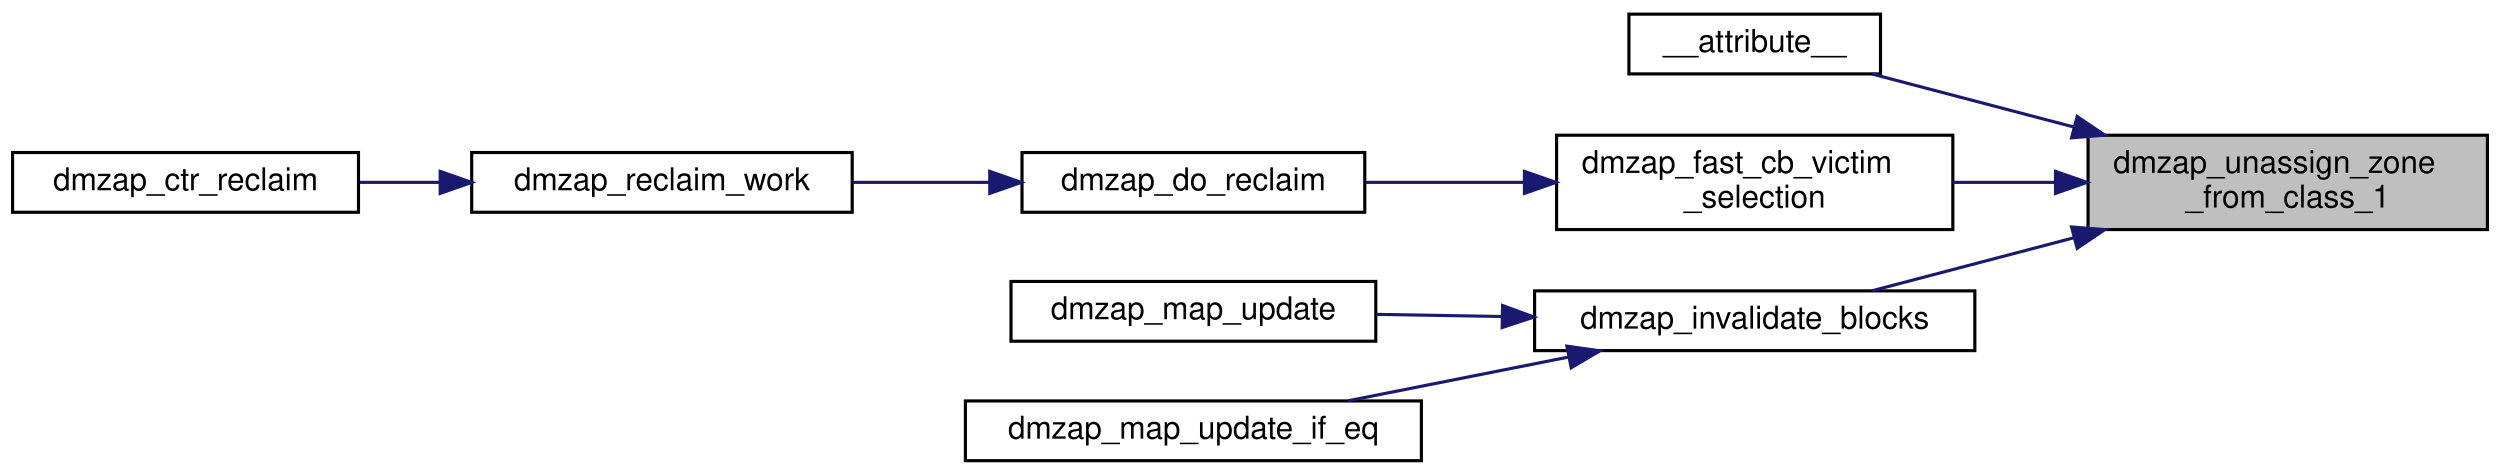
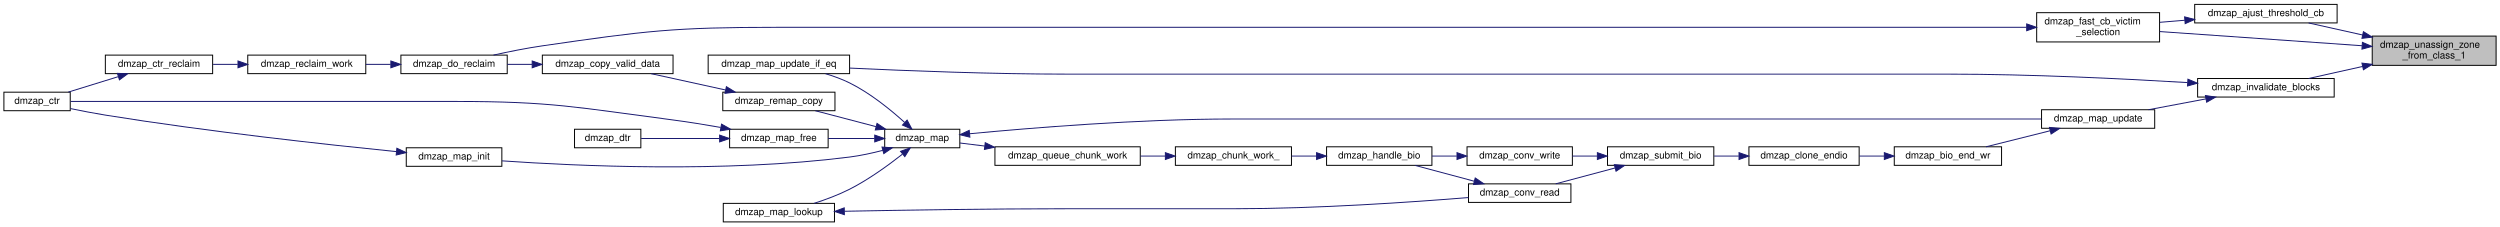
- <svg xmlns="http://www.w3.org/2000/svg" xmlns:xlink="http://www.w3.org/1999/xlink" width="795pt" height="151pt" viewBox="0.00 0.00 795.00 151.00">
-   <g id="graph0" class="graph" transform="scale(1 1) rotate(0) translate(4 147)">
+ <svg xmlns="http://www.w3.org/2000/svg" xmlns:xlink="http://www.w3.org/1999/xlink" width="2563pt" height="232pt" viewBox="0.00 0.00 2563.00 232.00">
+   <g id="graph0" class="graph" transform="scale(1 1) rotate(0) translate(4 228)">
    <g id="node1" class="node">
      <g id="a_node1">
        <a xlink:title=" ">
-           <polygon fill="#bfbfbf" stroke="black" points="660,-74 660,-104 787,-104 787,-74 660,-74" />
-           <text text-anchor="start" x="668" y="-92" font-family="Helvetica,sans-Serif" font-size="10.00">dmzap_unassign_zone</text>
-           <text text-anchor="middle" x="723.5" y="-81" font-family="Helvetica,sans-Serif" font-size="10.00">_from_class_1</text>
+           <polygon fill="#bfbfbf" stroke="black" points="2428,-161 2428,-191 2555,-191 2555,-161 2428,-161" />
+           <text text-anchor="start" x="2436" y="-179" font-family="Helvetica,sans-Serif" font-size="10.00">dmzap_unassign_zone</text>
+           <text text-anchor="middle" x="2491.5" y="-168" font-family="Helvetica,sans-Serif" font-size="10.00">_from_class_1</text>
        </a>
      </g>
    </g>
    <g id="node2" class="node">
      <g id="a_node2">
-         <a xlink:href="dm-zap-reclaim_8c.html#af5d5ec66bcc5e7da13b40b4263538841" target="_top" xlink:title=" ">
-           <polygon fill="none" stroke="black" points="514,-123.5 514,-142.5 594,-142.5 594,-123.5 514,-123.5" />
-           <text text-anchor="middle" x="554" y="-130.5" font-family="Helvetica,sans-Serif" font-size="10.00">__attribute__</text>
+         <a xlink:href="dm-zap-reclaim_8c.html#ab7222d46e017866c44185898dd95506b" target="_top" xlink:title=" ">
+           <polygon fill="none" stroke="black" points="2246,-204.5 2246,-223.5 2392,-223.5 2392,-204.5 2246,-204.5" />
+           <text text-anchor="middle" x="2319" y="-211.5" font-family="Helvetica,sans-Serif" font-size="10.00">dmzap_ajust_threshold_cb</text>
        </a>
      </g>
    </g>
    <g id="edge1" class="edge">
-       <path fill="none" stroke="midnightblue" d="M655.39,-106.63C633.47,-112.39 609.96,-118.56 591.21,-123.49" />
-       <polygon fill="midnightblue" stroke="midnightblue" points="656.54,-109.95 665.32,-104.02 654.76,-103.17 656.54,-109.95" />
+       <path fill="none" stroke="midnightblue" d="M2418.21,-192.11C2399.34,-196.32 2379.6,-200.72 2362.81,-204.46" />
+       <polygon fill="midnightblue" stroke="midnightblue" points="2418.98,-195.53 2427.98,-189.93 2417.46,-188.69 2418.98,-195.53" />
    </g>
    <g id="node3" class="node">
      <g id="a_node3">
        <a xlink:href="dm-zap-reclaim_8c.html#ad3183f7d98458ab6e003454cdec4bed8" target="_top" xlink:title=" ">
-           <polygon fill="none" stroke="black" points="491,-74 491,-104 617,-104 617,-74 491,-74" />
-           <text text-anchor="start" x="499" y="-92" font-family="Helvetica,sans-Serif" font-size="10.00">dmzap_fast_cb_victim</text>
-           <text text-anchor="middle" x="554" y="-81" font-family="Helvetica,sans-Serif" font-size="10.00">_selection</text>
-         </a>
-       </g>
+           <polygon fill="none" stroke="black" points="2084,-185 2084,-215 2210,-215 2210,-185 2084,-185" />
+           <text text-anchor="start" x="2092" y="-203" font-family="Helvetica,sans-Serif" font-size="10.00">dmzap_fast_cb_victim</text>
+           <text text-anchor="middle" x="2147" y="-192" font-family="Helvetica,sans-Serif" font-size="10.00">_selection</text>
+         </a>
+       </g>
+     </g>
+     <g id="edge7" class="edge">
+       <path fill="none" stroke="midnightblue" d="M2417.63,-181.11C2355.96,-185.43 2268.54,-191.55 2210.13,-195.65" />
+       <polygon fill="midnightblue" stroke="midnightblue" points="2417.95,-184.59 2427.68,-180.4 2417.46,-177.61 2417.95,-184.59" />
+     </g>
+     <g id="node8" class="node">
+       <g id="a_node8">
+         <a xlink:href="dm-zap-reclaim_8c.html#a3cf8ab902c6292cdb2dfe84d10ffd11d" target="_top" xlink:title=" ">
+           <polygon fill="none" stroke="black" points="2249,-128.5 2249,-147.5 2389,-147.5 2389,-128.5 2249,-128.5" />
+           <text text-anchor="middle" x="2319" y="-135.5" font-family="Helvetica,sans-Serif" font-size="10.00">dmzap_invalidate_blocks</text>
+         </a>
+       </g>
+     </g>
+     <g id="edge8" class="edge">
+       <path fill="none" stroke="midnightblue" d="M2418.21,-159.89C2399.34,-155.68 2379.6,-151.28 2362.81,-147.54" />
+       <polygon fill="midnightblue" stroke="midnightblue" points="2417.46,-163.31 2427.98,-162.07 2418.98,-156.47 2417.46,-163.31" />
    </g>
    <g id="edge2" class="edge">
-       <path fill="none" stroke="midnightblue" d="M649.41,-89C638.63,-89 627.62,-89 617.09,-89" />
-       <polygon fill="midnightblue" stroke="midnightblue" points="649.65,-92.5 659.65,-89 649.65,-85.5 649.65,-92.5" />
-     </g>
-     <g id="node7" class="node">
-       <g id="a_node7">
-         <a xlink:href="dm-zap-reclaim_8c.html#a3cf8ab902c6292cdb2dfe84d10ffd11d" target="_top" xlink:title=" ">
-           <polygon fill="none" stroke="black" points="484,-35.5 484,-54.5 624,-54.5 624,-35.5 484,-35.5" />
-           <text text-anchor="middle" x="554" y="-42.5" font-family="Helvetica,sans-Serif" font-size="10.00">dmzap_invalidate_blocks</text>
-         </a>
-       </g>
-     </g>
-     <g id="edge6" class="edge">
-       <path fill="none" stroke="midnightblue" d="M655.39,-71.37C633.47,-65.61 609.96,-59.44 591.21,-54.51" />
-       <polygon fill="midnightblue" stroke="midnightblue" points="654.76,-74.83 665.32,-73.98 656.54,-68.05 654.76,-74.83" />
+       <path fill="none" stroke="midnightblue" d="M2235.84,-207.23C2227.24,-206.53 2218.59,-205.81 2210.26,-205.13" />
+       <polygon fill="midnightblue" stroke="midnightblue" points="2235.65,-210.73 2245.9,-208.06 2236.23,-203.75 2235.65,-210.73" />
    </g>
    <g id="node4" class="node">
      <g id="a_node4">
        <a xlink:href="dm-zap-reclaim_8c.html#a3c52e6b4c5da86cbea57d48ee5c1d76d" target="_top" xlink:title=" ">
-           <polygon fill="none" stroke="black" points="321,-79.5 321,-98.5 430,-98.5 430,-79.5 321,-79.5" />
-           <text text-anchor="middle" x="375.5" y="-86.5" font-family="Helvetica,sans-Serif" font-size="10.00">dmzap_do_reclaim</text>
+           <polygon fill="none" stroke="black" points="407,-152.5 407,-171.5 516,-171.5 516,-152.5 407,-152.5" />
+           <text text-anchor="middle" x="461.5" y="-159.5" font-family="Helvetica,sans-Serif" font-size="10.00">dmzap_do_reclaim</text>
        </a>
      </g>
    </g>
    <g id="edge3" class="edge">
-       <path fill="none" stroke="midnightblue" d="M480.44,-89C463.65,-89 446.08,-89 430.26,-89" />
-       <polygon fill="midnightblue" stroke="midnightblue" points="480.77,-92.5 490.77,-89 480.77,-85.5 480.77,-92.5" />
+       <path fill="none" stroke="midnightblue" d="M2073.53,-200C2012.87,-200 1924.04,-200 1846.5,-200 1846.5,-200 1846.5,-200 793.5,-200 685.83,-200 658.55,-196.43 552,-181 535.49,-178.61 517.47,-174.98 501.95,-171.54" />
+       <polygon fill="midnightblue" stroke="midnightblue" points="2073.76,-203.5 2083.76,-200 2073.76,-196.5 2073.76,-203.5" />
    </g>
    <g id="node5" class="node">
      <g id="a_node5">
        <a xlink:href="dm-zap-reclaim_8c.html#ac87f38c9e7971549f44e8aba65ddafcc" target="_top" xlink:title=" ">
-           <polygon fill="none" stroke="black" points="146,-79.5 146,-98.5 267,-98.5 267,-79.5 146,-79.5" />
-           <text text-anchor="middle" x="206.5" y="-86.5" font-family="Helvetica,sans-Serif" font-size="10.00">dmzap_reclaim_work</text>
+           <polygon fill="none" stroke="black" points="250,-152.5 250,-171.5 371,-171.5 371,-152.5 250,-152.5" />
+           <text text-anchor="middle" x="310.5" y="-159.5" font-family="Helvetica,sans-Serif" font-size="10.00">dmzap_reclaim_work</text>
        </a>
      </g>
    </g>
    <g id="edge4" class="edge">
-       <path fill="none" stroke="midnightblue" d="M310.55,-89C296.32,-89 281.29,-89 267.24,-89" />
-       <polygon fill="midnightblue" stroke="midnightblue" points="310.74,-92.5 320.74,-89 310.74,-85.5 310.74,-92.5" />
+       <path fill="none" stroke="midnightblue" d="M396.51,-162C388.05,-162 379.4,-162 371.02,-162" />
+       <polygon fill="midnightblue" stroke="midnightblue" points="396.71,-165.5 406.71,-162 396.71,-158.5 396.71,-165.5" />
    </g>
    <g id="node6" class="node">
      <g id="a_node6">
        <a xlink:href="dm-zap-reclaim_8c.html#afac8044514d6358994c4d9eb2349ef54" target="_top" xlink:title=" ">
-           <polygon fill="none" stroke="black" points="0,-79.5 0,-98.5 110,-98.5 110,-79.5 0,-79.5" />
-           <text text-anchor="middle" x="55" y="-86.5" font-family="Helvetica,sans-Serif" font-size="10.00">dmzap_ctr_reclaim</text>
+           <polygon fill="none" stroke="black" points="104,-152.5 104,-171.5 214,-171.5 214,-152.5 104,-152.5" />
+           <text text-anchor="middle" x="159" y="-159.5" font-family="Helvetica,sans-Serif" font-size="10.00">dmzap_ctr_reclaim</text>
        </a>
      </g>
    </g>
    <g id="edge5" class="edge">
-       <path fill="none" stroke="midnightblue" d="M135.71,-89C127.24,-89 118.67,-89 110.46,-89" />
-       <polygon fill="midnightblue" stroke="midnightblue" points="135.98,-92.5 145.98,-89 135.98,-85.5 135.98,-92.5" />
-     </g>
-     <g id="node8" class="node">
-       <g id="a_node8">
-         <a xlink:href="dm-zap-map_8c.html#af559eb37c90d70f6ec1b3a821f3c05ea" target="_top" xlink:title=" ">
-           <polygon fill="none" stroke="black" points="317.5,-38.5 317.5,-57.5 433.5,-57.5 433.5,-38.5 317.5,-38.5" />
-           <text text-anchor="middle" x="375.5" y="-45.5" font-family="Helvetica,sans-Serif" font-size="10.00">dmzap_map_update</text>
-         </a>
-       </g>
-     </g>
-     <g id="edge7" class="edge">
-       <path fill="none" stroke="midnightblue" d="M473.53,-46.35C460.07,-46.58 446.34,-46.81 433.6,-47.03" />
-       <polygon fill="midnightblue" stroke="midnightblue" points="473.81,-49.85 483.75,-46.18 473.69,-42.85 473.81,-49.85" />
+       <path fill="none" stroke="midnightblue" d="M239.71,-162C231.24,-162 222.67,-162 214.46,-162" />
+       <polygon fill="midnightblue" stroke="midnightblue" points="239.98,-165.5 249.98,-162 239.98,-158.5 239.98,-165.5" />
+     </g>
+     <g id="node7" class="node">
+       <g id="a_node7">
+         <a xlink:href="dm-zap-target_8c.html#a533fd7adf57bc9829cbca54a8b3764ad" target="_top" xlink:title=" ">
+           <polygon fill="none" stroke="black" points="0,-114.5 0,-133.5 68,-133.5 68,-114.5 0,-114.5" />
+           <text text-anchor="middle" x="34" y="-121.5" font-family="Helvetica,sans-Serif" font-size="10.00">dmzap_ctr</text>
+         </a>
+       </g>
+     </g>
+     <g id="edge6" class="edge">
+       <path fill="none" stroke="midnightblue" d="M116.96,-149.32C100.34,-144.19 81.47,-138.36 66.03,-133.59" />
+       <polygon fill="midnightblue" stroke="midnightblue" points="116.37,-152.8 126.96,-152.41 118.44,-146.12 116.37,-152.8" />
    </g>
    <g id="node9" class="node">
      <g id="a_node9">
+         <a xlink:href="dm-zap-map_8c.html#af559eb37c90d70f6ec1b3a821f3c05ea" target="_top" xlink:title=" ">
+           <polygon fill="none" stroke="black" points="2089,-96.5 2089,-115.5 2205,-115.5 2205,-96.5 2089,-96.5" />
+           <text text-anchor="middle" x="2147" y="-103.5" font-family="Helvetica,sans-Serif" font-size="10.00">dmzap_map_update</text>
+         </a>
+       </g>
+     </g>
+     <g id="edge9" class="edge">
+       <path fill="none" stroke="midnightblue" d="M2257.56,-126.62C2238.28,-122.99 2217.16,-119.02 2198.64,-115.53" />
+       <polygon fill="midnightblue" stroke="midnightblue" points="2256.98,-130.08 2267.45,-128.49 2258.27,-123.2 2256.98,-130.08" />
+     </g>
+     <g id="node22" class="node">
+       <g id="a_node22">
        <a xlink:href="dm-zap-map_8c.html#ad7d74cba1614a30428862ed7daf711cf" target="_top" xlink:title=" ">
-           <polygon fill="none" stroke="black" points="303,-0.5 303,-19.5 448,-19.5 448,-0.5 303,-0.5" />
-           <text text-anchor="middle" x="375.5" y="-7.5" font-family="Helvetica,sans-Serif" font-size="10.00">dmzap_map_update_if_eq</text>
-         </a>
-       </g>
-     </g>
-     <g id="edge8" class="edge">
-       <path fill="none" stroke="midnightblue" d="M494.89,-33.48C472.14,-28.97 446.36,-23.85 424.67,-19.55" />
-       <polygon fill="midnightblue" stroke="midnightblue" points="494.28,-36.92 504.77,-35.44 495.64,-30.06 494.28,-36.92" />
+           <polygon fill="none" stroke="black" points="722,-152.5 722,-171.5 867,-171.5 867,-152.5 722,-152.5" />
+           <text text-anchor="middle" x="794.5" y="-159.5" font-family="Helvetica,sans-Serif" font-size="10.00">dmzap_map_update_if_eq</text>
+         </a>
+       </g>
+     </g>
+     <g id="edge32" class="edge">
+       <path fill="none" stroke="midnightblue" d="M2238.57,-143.35C2173,-147.3 2077.51,-152 1994,-152 1994,-152 1994,-152 1089.5,-152 1013.53,-152 926.59,-155.38 867.07,-158.21" />
+       <polygon fill="midnightblue" stroke="midnightblue" points="2239.06,-146.82 2248.83,-142.72 2238.63,-139.84 2239.06,-146.82" />
+     </g>
+     <g id="node10" class="node">
+       <g id="a_node10">
+         <a xlink:href="dm-zap-conv-io_8c.html#a9835a3452c20220ed5562388c890a2e5" target="_top" xlink:title=" ">
+           <polygon fill="none" stroke="black" points="1938,-58.5 1938,-77.5 2048,-77.5 2048,-58.5 1938,-58.5" />
+           <text text-anchor="middle" x="1993" y="-65.5" font-family="Helvetica,sans-Serif" font-size="10.00">dmzap_bio_end_wr</text>
+         </a>
+       </g>
+     </g>
+     <g id="edge10" class="edge">
+       <path fill="none" stroke="midnightblue" d="M2097.84,-93.96C2076.6,-88.65 2052,-82.5 2032.08,-77.52" />
+       <polygon fill="midnightblue" stroke="midnightblue" points="2097.09,-97.38 2107.64,-96.41 2098.79,-90.59 2097.09,-97.38" />
+     </g>
+     <g id="node11" class="node">
+       <g id="a_node11">
+         <a xlink:href="dm-zap-conv-io_8c.html#aafacfd036ebfe4dd20e8daa81f2578ae" target="_top" xlink:title=" ">
+           <polygon fill="none" stroke="black" points="1789,-58.5 1789,-77.5 1902,-77.5 1902,-58.5 1789,-58.5" />
+           <text text-anchor="middle" x="1845.5" y="-65.5" font-family="Helvetica,sans-Serif" font-size="10.00">dmzap_clone_endio</text>
+         </a>
+       </g>
+     </g>
+     <g id="edge11" class="edge">
+       <path fill="none" stroke="midnightblue" d="M1927.59,-68C1919.12,-68 1910.49,-68 1902.18,-68" />
+       <polygon fill="midnightblue" stroke="midnightblue" points="1927.82,-71.5 1937.82,-68 1927.82,-64.5 1927.82,-71.5" />
+     </g>
+     <g id="node12" class="node">
+       <g id="a_node12">
+         <a xlink:href="dm-zap-conv-io_8c.html#a48bbd468ae04a1786fa70e9bac23fcb4" target="_top" xlink:title=" ">
+           <polygon fill="none" stroke="black" points="1644,-58.5 1644,-77.5 1753,-77.5 1753,-58.5 1644,-58.5" />
+           <text text-anchor="middle" x="1698.5" y="-65.5" font-family="Helvetica,sans-Serif" font-size="10.00">dmzap_submit_bio</text>
+         </a>
+       </g>
+     </g>
+     <g id="edge12" class="edge">
+       <path fill="none" stroke="midnightblue" d="M1778.62,-68C1770.15,-68 1761.57,-68 1753.33,-68" />
+       <polygon fill="midnightblue" stroke="midnightblue" points="1778.85,-71.5 1788.85,-68 1778.85,-64.5 1778.85,-71.5" />
+     </g>
+     <g id="node13" class="node">
+       <g id="a_node13">
+         <a xlink:href="dm-zap-conv-io_8c.html#a7925b771905b762d867cc036018d80e6" target="_top" xlink:title=" ">
+           <polygon fill="none" stroke="black" points="1501.5,-20.5 1501.5,-39.5 1606.5,-39.5 1606.5,-20.5 1501.5,-20.5" />
+           <text text-anchor="middle" x="1554" y="-27.5" font-family="Helvetica,sans-Serif" font-size="10.00">dmzap_conv_read</text>
+         </a>
+       </g>
+     </g>
+     <g id="edge13" class="edge">
+       <path fill="none" stroke="midnightblue" d="M1651.85,-55.83C1632.14,-50.57 1609.43,-44.51 1590.95,-39.59" />
+       <polygon fill="midnightblue" stroke="midnightblue" points="1650.98,-59.22 1661.54,-58.41 1652.78,-52.45 1650.98,-59.22" />
+     </g>
+     <g id="node25" class="node">
+       <g id="a_node25">
+         <a xlink:href="dm-zap-conv-io_8c.html#ad1f33cfd745c84f6c4b5d921a48b88ba" target="_top" xlink:title=" ">
+           <polygon fill="none" stroke="black" points="1500,-58.5 1500,-77.5 1608,-77.5 1608,-58.5 1500,-58.5" />
+           <text text-anchor="middle" x="1554" y="-65.5" font-family="Helvetica,sans-Serif" font-size="10.00">dmzap_conv_write</text>
+         </a>
+       </g>
+     </g>
+     <g id="edge30" class="edge">
+       <path fill="none" stroke="midnightblue" d="M1633.38,-68C1624.89,-68 1616.27,-68 1608,-68" />
+       <polygon fill="midnightblue" stroke="midnightblue" points="1633.63,-71.5 1643.63,-68 1633.63,-64.5 1633.63,-71.5" />
+     </g>
+     <g id="node14" class="node">
+       <g id="a_node14">
+         <a xlink:href="dm-zap-target_8c.html#ac361600a0ef24d3abe058b76ee4a7c43" target="_top" xlink:title=" ">
+           <polygon fill="none" stroke="black" points="1356,-58.5 1356,-77.5 1464,-77.5 1464,-58.5 1356,-58.5" />
+           <text text-anchor="middle" x="1410" y="-65.5" font-family="Helvetica,sans-Serif" font-size="10.00">dmzap_handle_bio</text>
+         </a>
+       </g>
+     </g>
+     <g id="edge14" class="edge">
+       <path fill="none" stroke="midnightblue" d="M1507.51,-42.17C1487.87,-47.43 1465.23,-53.49 1446.82,-58.41" />
+       <polygon fill="midnightblue" stroke="midnightblue" points="1508.41,-45.56 1517.17,-39.59 1506.6,-38.79 1508.41,-45.56" />
+     </g>
+     <g id="node15" class="node">
+       <g id="a_node15">
+         <a xlink:href="dm-zap-target_8c.html#a8b7bb265a5ab0376e0b178ec8ca02fc2" target="_top" xlink:title=" ">
+           <polygon fill="none" stroke="black" points="1201,-58.5 1201,-77.5 1320,-77.5 1320,-58.5 1201,-58.5" />
+           <text text-anchor="middle" x="1260.5" y="-65.5" font-family="Helvetica,sans-Serif" font-size="10.00">dmzap_chunk_work_</text>
+         </a>
+       </g>
+     </g>
+     <g id="edge15" class="edge">
+       <path fill="none" stroke="midnightblue" d="M1345.58,-68C1337.14,-68 1328.52,-68 1320.17,-68" />
+       <polygon fill="midnightblue" stroke="midnightblue" points="1345.75,-71.5 1355.75,-68 1345.75,-64.5 1345.75,-71.5" />
+     </g>
+     <g id="node16" class="node">
+       <g id="a_node16">
+         <a xlink:href="dm-zap-target_8c.html#a91bb5f12809f481c64891e1a3d43c22e" target="_top" xlink:title=" ">
+           <polygon fill="none" stroke="black" points="1016,-58.5 1016,-77.5 1165,-77.5 1165,-58.5 1016,-58.5" />
+           <text text-anchor="middle" x="1090.5" y="-65.5" font-family="Helvetica,sans-Serif" font-size="10.00">dmzap_queue_chunk_work</text>
+         </a>
+       </g>
+     </g>
+     <g id="edge16" class="edge">
+       <path fill="none" stroke="midnightblue" d="M1190.66,-68C1182.3,-68 1173.72,-68 1165.29,-68" />
+       <polygon fill="midnightblue" stroke="midnightblue" points="1190.74,-71.5 1200.74,-68 1190.74,-64.5 1190.74,-71.5" />
+     </g>
+     <g id="node17" class="node">
+       <g id="a_node17">
+         <a xlink:href="dm-zap-target_8c.html#a43a56808aed8f10e2c0b5c040e478b41" target="_top" xlink:title=" ">
+           <polygon fill="none" stroke="black" points="903,-76.5 903,-95.5 980,-95.5 980,-76.5 903,-76.5" />
+           <text text-anchor="middle" x="941.5" y="-83.5" font-family="Helvetica,sans-Serif" font-size="10.00">dmzap_map</text>
+         </a>
+       </g>
+     </g>
+     <g id="edge17" class="edge">
+       <path fill="none" stroke="midnightblue" d="M1005.51,-78.28C996.66,-79.37 988.01,-80.43 980.1,-81.4" />
+       <polygon fill="midnightblue" stroke="midnightblue" points="1006.07,-81.74 1015.57,-77.05 1005.22,-74.79 1006.07,-81.74" />
+     </g>
+     <g id="edge25" class="edge">
+       <path fill="none" stroke="midnightblue" d="M990.28,-90.9C1052.27,-96.82 1163.84,-106 1259.5,-106 1846.5,-106 1846.5,-106 1846.5,-106 1930.86,-106 2028.6,-106 2088.86,-106" />
+       <polygon fill="midnightblue" stroke="midnightblue" points="990.32,-87.38 980.03,-89.9 989.64,-94.35 990.32,-87.38" />
+     </g>
+     <g id="node18" class="node">
+       <g id="a_node18">
+         <a xlink:href="dm-zap-map_8c.html#aca7da0a670cd2de834b497d17ba9b4b3" target="_top" xlink:title=" ">
+           <polygon fill="none" stroke="black" points="744,-76.5 744,-95.5 845,-95.5 845,-76.5 744,-76.5" />
+           <text text-anchor="middle" x="794.5" y="-83.5" font-family="Helvetica,sans-Serif" font-size="10.00">dmzap_map_free</text>
+         </a>
+       </g>
+     </g>
+     <g id="edge18" class="edge">
+       <path fill="none" stroke="midnightblue" d="M892.53,-86C877.29,-86 860.4,-86 845.05,-86" />
+       <polygon fill="midnightblue" stroke="midnightblue" points="892.78,-89.5 902.78,-86 892.78,-82.5 892.78,-89.5" />
+     </g>
+     <g id="node20" class="node">
+       <g id="a_node20">
+         <a xlink:href="dm-zap-map_8c.html#ab288b8683e2e74ab56ddf2994ce3c9b4" target="_top" xlink:title=" ">
+           <polygon fill="none" stroke="black" points="412.5,-57.5 412.5,-76.5 510.5,-76.5 510.5,-57.5 412.5,-57.5" />
+           <text text-anchor="middle" x="461.5" y="-64.5" font-family="Helvetica,sans-Serif" font-size="10.00">dmzap_map_init</text>
+         </a>
+       </g>
+     </g>
+     <g id="edge21" class="edge">
+       <path fill="none" stroke="midnightblue" d="M901.09,-73.86C890.16,-71.03 878.21,-68.43 867,-67 739.17,-50.74 586.76,-57.79 510.69,-63.09" />
+       <polygon fill="midnightblue" stroke="midnightblue" points="900.23,-77.25 910.8,-76.5 902.06,-70.5 900.23,-77.25" />
+     </g>
+     <g id="node21" class="node">
+       <g id="a_node21">
+         <a xlink:href="dm-zap-map_8c.html#a96fe7def7b6b64c1de080f5b6120bbc7" target="_top" xlink:title=" ">
+           <polygon fill="none" stroke="black" points="737.5,-0.5 737.5,-19.5 851.5,-19.5 851.5,-0.5 737.5,-0.5" />
+           <text text-anchor="middle" x="794.5" y="-7.5" font-family="Helvetica,sans-Serif" font-size="10.00">dmzap_map_lookup</text>
+         </a>
+       </g>
+     </g>
+     <g id="edge23" class="edge">
+       <path fill="none" stroke="midnightblue" d="M921.16,-69.94C906.89,-58.69 886.62,-43.96 867,-34 855.56,-28.19 842.4,-23.31 830.51,-19.5" />
+       <polygon fill="midnightblue" stroke="midnightblue" points="919.22,-72.87 929.21,-76.41 923.61,-67.42 919.22,-72.87" />
+     </g>
+     <g id="edge26" class="edge">
+       <path fill="none" stroke="midnightblue" d="M923.48,-102.44C909.39,-115.21 888.29,-132.46 867,-143 859.29,-146.82 850.71,-149.94 842.26,-152.47" />
+       <polygon fill="midnightblue" stroke="midnightblue" points="925.97,-104.9 930.91,-95.53 921.21,-99.77 925.97,-104.9" />
+     </g>
+     <g id="node23" class="node">
+       <g id="a_node23">
+         <a xlink:href="dm-zap-map_8c.html#a8b33c484fe62fd84b76c014877ef9f68" target="_top" xlink:title=" ">
+           <polygon fill="none" stroke="black" points="737,-114.5 737,-133.5 852,-133.5 852,-114.5 737,-114.5" />
+           <text text-anchor="middle" x="794.5" y="-121.5" font-family="Helvetica,sans-Serif" font-size="10.00">dmzap_remap_copy</text>
+         </a>
+       </g>
+     </g>
+     <g id="edge27" class="edge">
+       <path fill="none" stroke="midnightblue" d="M894.01,-98.18C873.88,-103.46 850.66,-109.54 831.83,-114.48" />
+       <polygon fill="midnightblue" stroke="midnightblue" points="895.12,-101.51 903.91,-95.59 893.35,-94.74 895.12,-101.51" />
+     </g>
+     <g id="edge19" class="edge">
+       <path fill="none" stroke="midnightblue" d="M734.78,-97.36C718.99,-100.15 701.88,-102.93 686,-105 587.15,-117.91 562.19,-124 462.5,-124 462.5,-124 462.5,-124 309.5,-124 222.53,-124 120.05,-124 68.38,-124" />
+       <polygon fill="midnightblue" stroke="midnightblue" points="735.72,-100.75 744.95,-95.54 734.48,-93.86 735.72,-100.75" />
+     </g>
+     <g id="node19" class="node">
+       <g id="a_node19">
+         <a xlink:href="dm-zap-target_8c.html#ad1b8e145255104198efd72bdbbadee99" target="_top" xlink:title=" ">
+           <polygon fill="none" stroke="black" points="585,-76.5 585,-95.5 653,-95.5 653,-76.5 585,-76.5" />
+           <text text-anchor="middle" x="619" y="-83.5" font-family="Helvetica,sans-Serif" font-size="10.00">dmzap_dtr</text>
+         </a>
+       </g>
+     </g>
+     <g id="edge20" class="edge">
+       <path fill="none" stroke="midnightblue" d="M733.68,-86C706.75,-86 675.98,-86 653.26,-86" />
+       <polygon fill="midnightblue" stroke="midnightblue" points="733.78,-89.5 743.78,-86 733.78,-82.5 733.78,-89.5" />
+     </g>
+     <g id="edge22" class="edge">
+       <path fill="none" stroke="midnightblue" d="M402.42,-72.56C331.7,-79.67 208.71,-93.09 104,-110 92.3,-111.89 79.55,-114.36 68.24,-116.69" />
+       <polygon fill="midnightblue" stroke="midnightblue" points="402.87,-76.03 412.47,-71.56 402.17,-69.07 402.87,-76.03" />
+     </g>
+     <g id="edge24" class="edge">
+       <path fill="none" stroke="midnightblue" d="M861.61,-11.41C921.2,-12.56 1011.21,-14 1089.5,-14 1261.5,-14 1261.5,-14 1261.5,-14 1345.64,-14 1443.22,-20.73 1501.44,-25.46" />
+       <polygon fill="midnightblue" stroke="midnightblue" points="861.65,-7.91 851.58,-11.22 861.51,-14.91 861.65,-7.91" />
+     </g>
+     <g id="node24" class="node">
+       <g id="a_node24">
+         <a xlink:href="dm-zap-reclaim_8c.html#a45a89da3760fd49a52da0e61ae86b315" target="_top" xlink:title=" ">
+           <polygon fill="none" stroke="black" points="552,-152.5 552,-171.5 686,-171.5 686,-152.5 552,-152.5" />
+           <text text-anchor="middle" x="619" y="-159.5" font-family="Helvetica,sans-Serif" font-size="10.00">dmzap_copy_valid_data</text>
+         </a>
+       </g>
+     </g>
+     <g id="edge28" class="edge">
+       <path fill="none" stroke="midnightblue" d="M739.84,-135.75C715.31,-141.13 686.62,-147.41 663.47,-152.48" />
+       <polygon fill="midnightblue" stroke="midnightblue" points="740.7,-139.15 749.72,-133.59 739.2,-132.31 740.7,-139.15" />
+     </g>
+     <g id="edge29" class="edge">
+       <path fill="none" stroke="midnightblue" d="M541.51,-162C532.89,-162 524.24,-162 516,-162" />
+       <polygon fill="midnightblue" stroke="midnightblue" points="541.6,-165.5 551.6,-162 541.6,-158.5 541.6,-165.5" />
+     </g>
+     <g id="edge31" class="edge">
+       <path fill="none" stroke="midnightblue" d="M1489.48,-68C1481,-68 1472.38,-68 1464.11,-68" />
+       <polygon fill="midnightblue" stroke="midnightblue" points="1489.72,-71.5 1499.72,-68 1489.72,-64.5 1489.72,-71.5" />
    </g>
  </g>
</svg>
